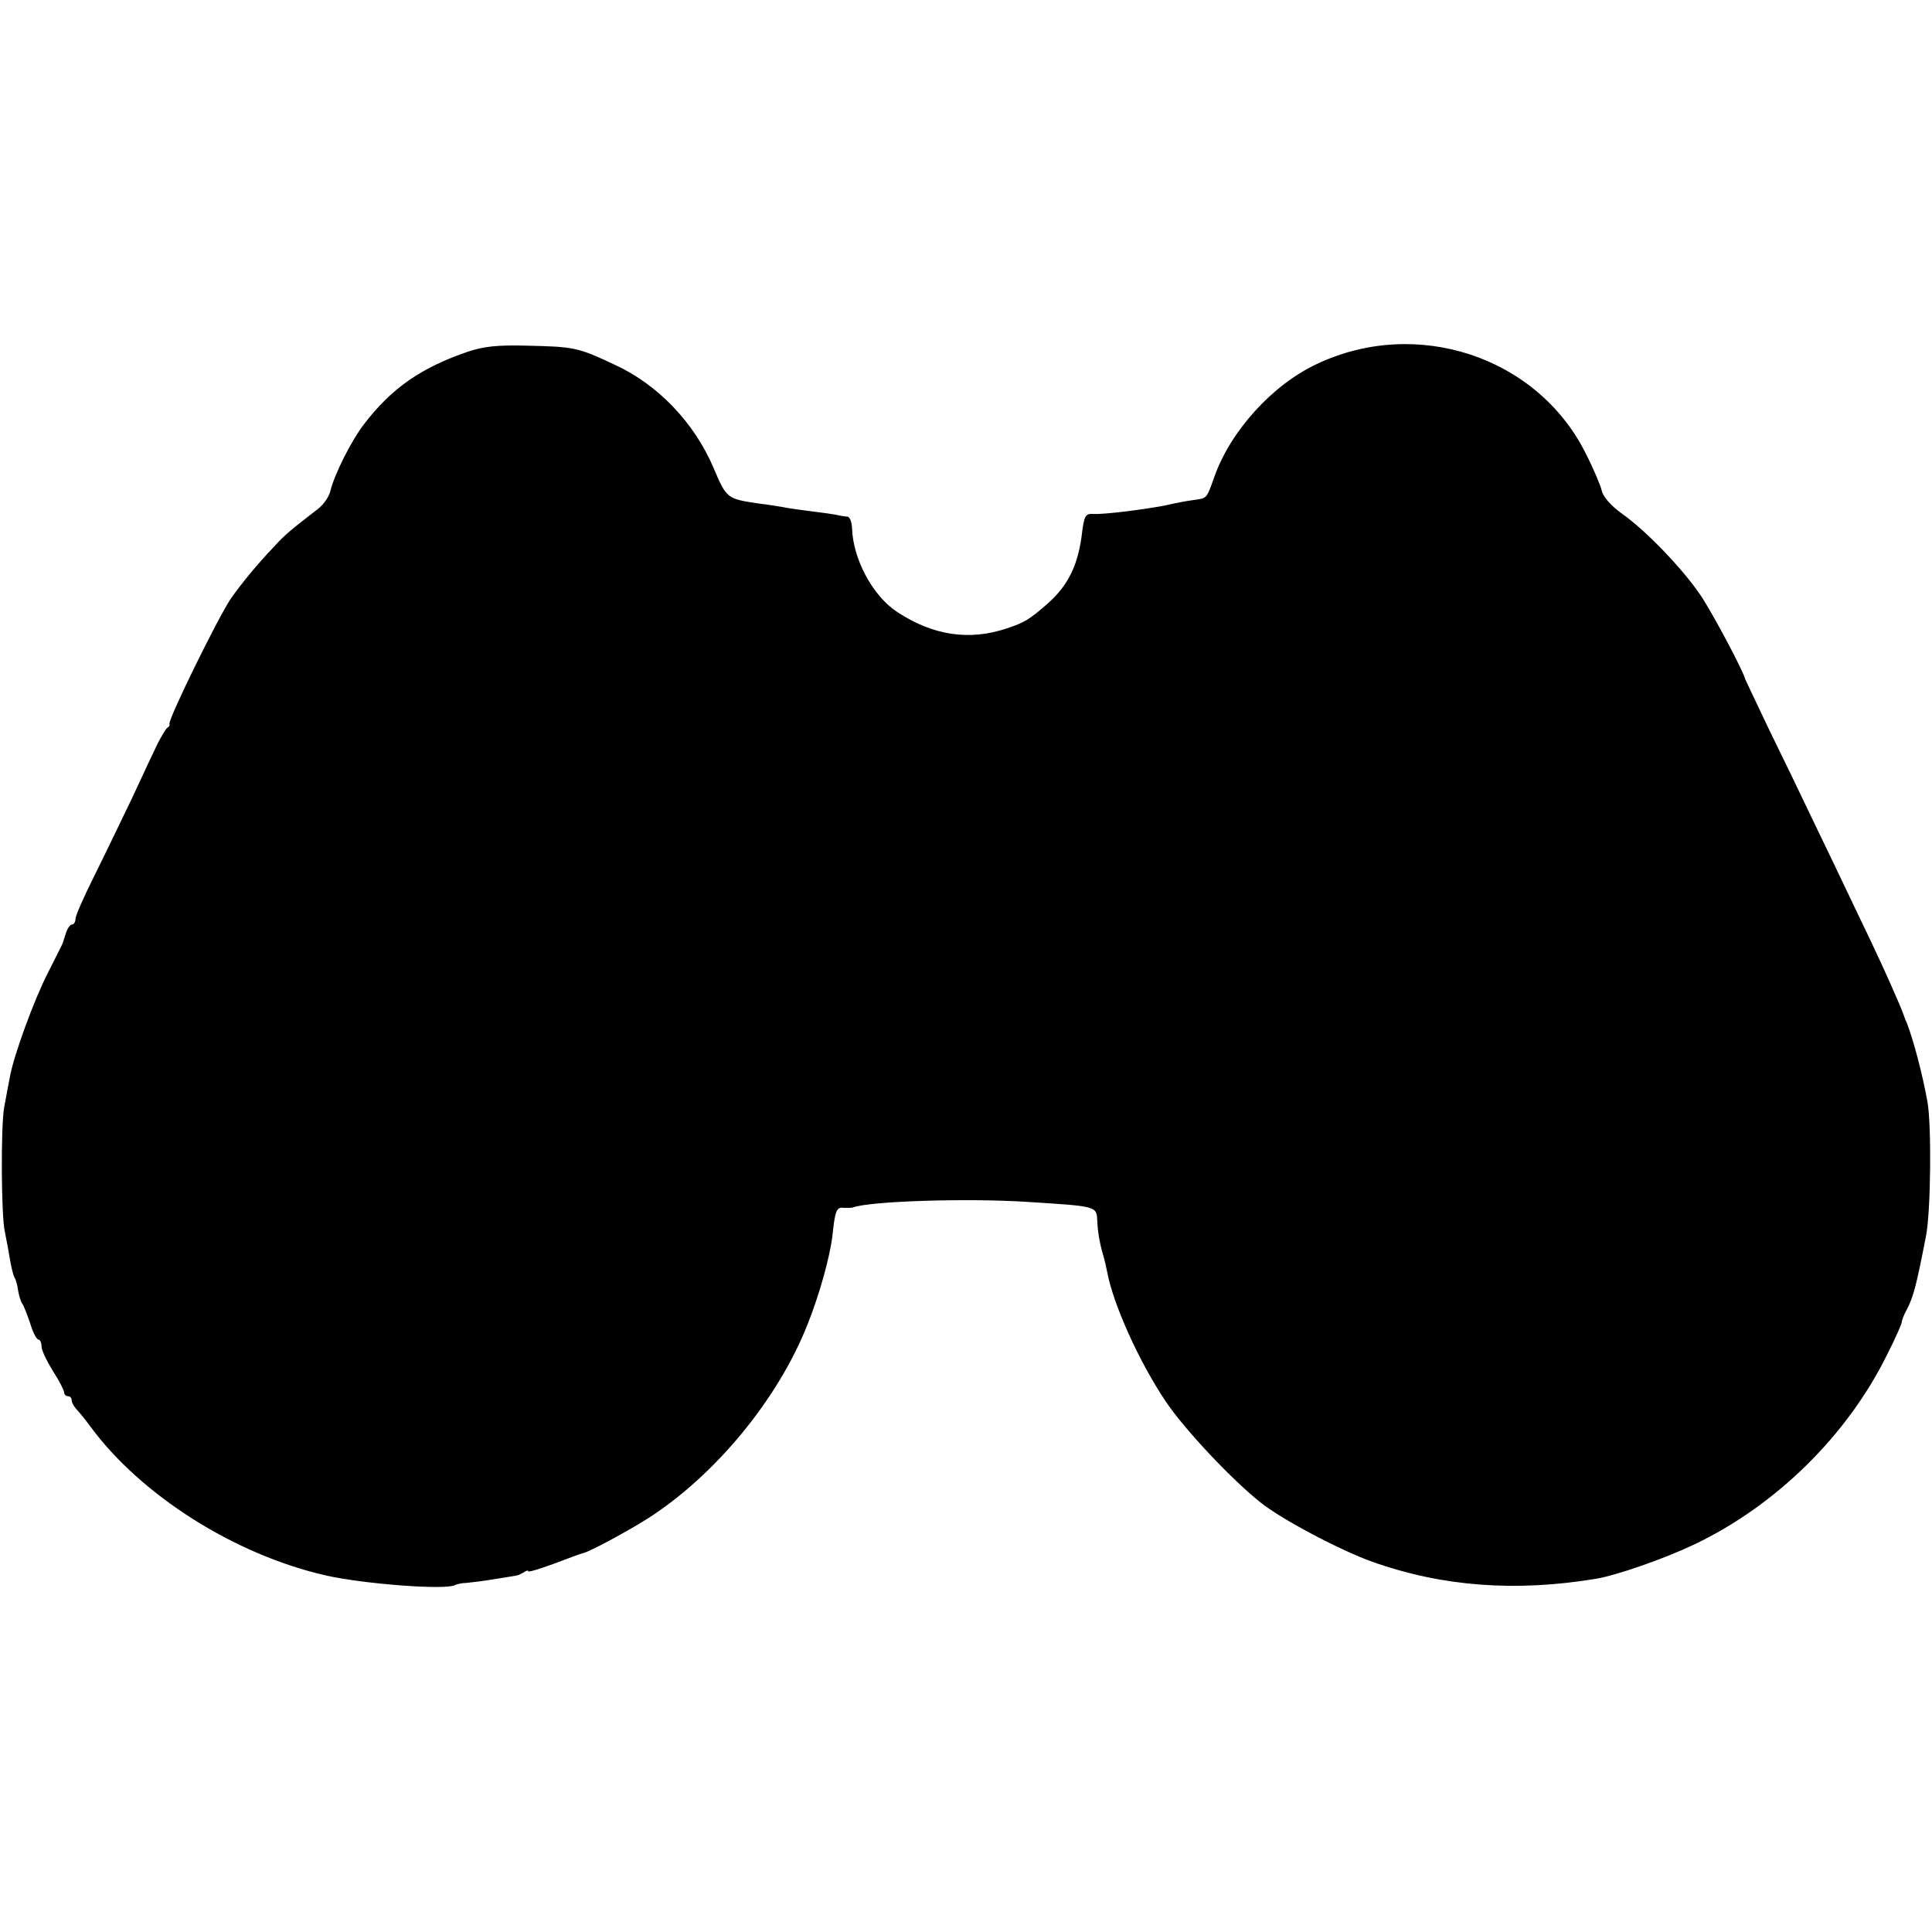
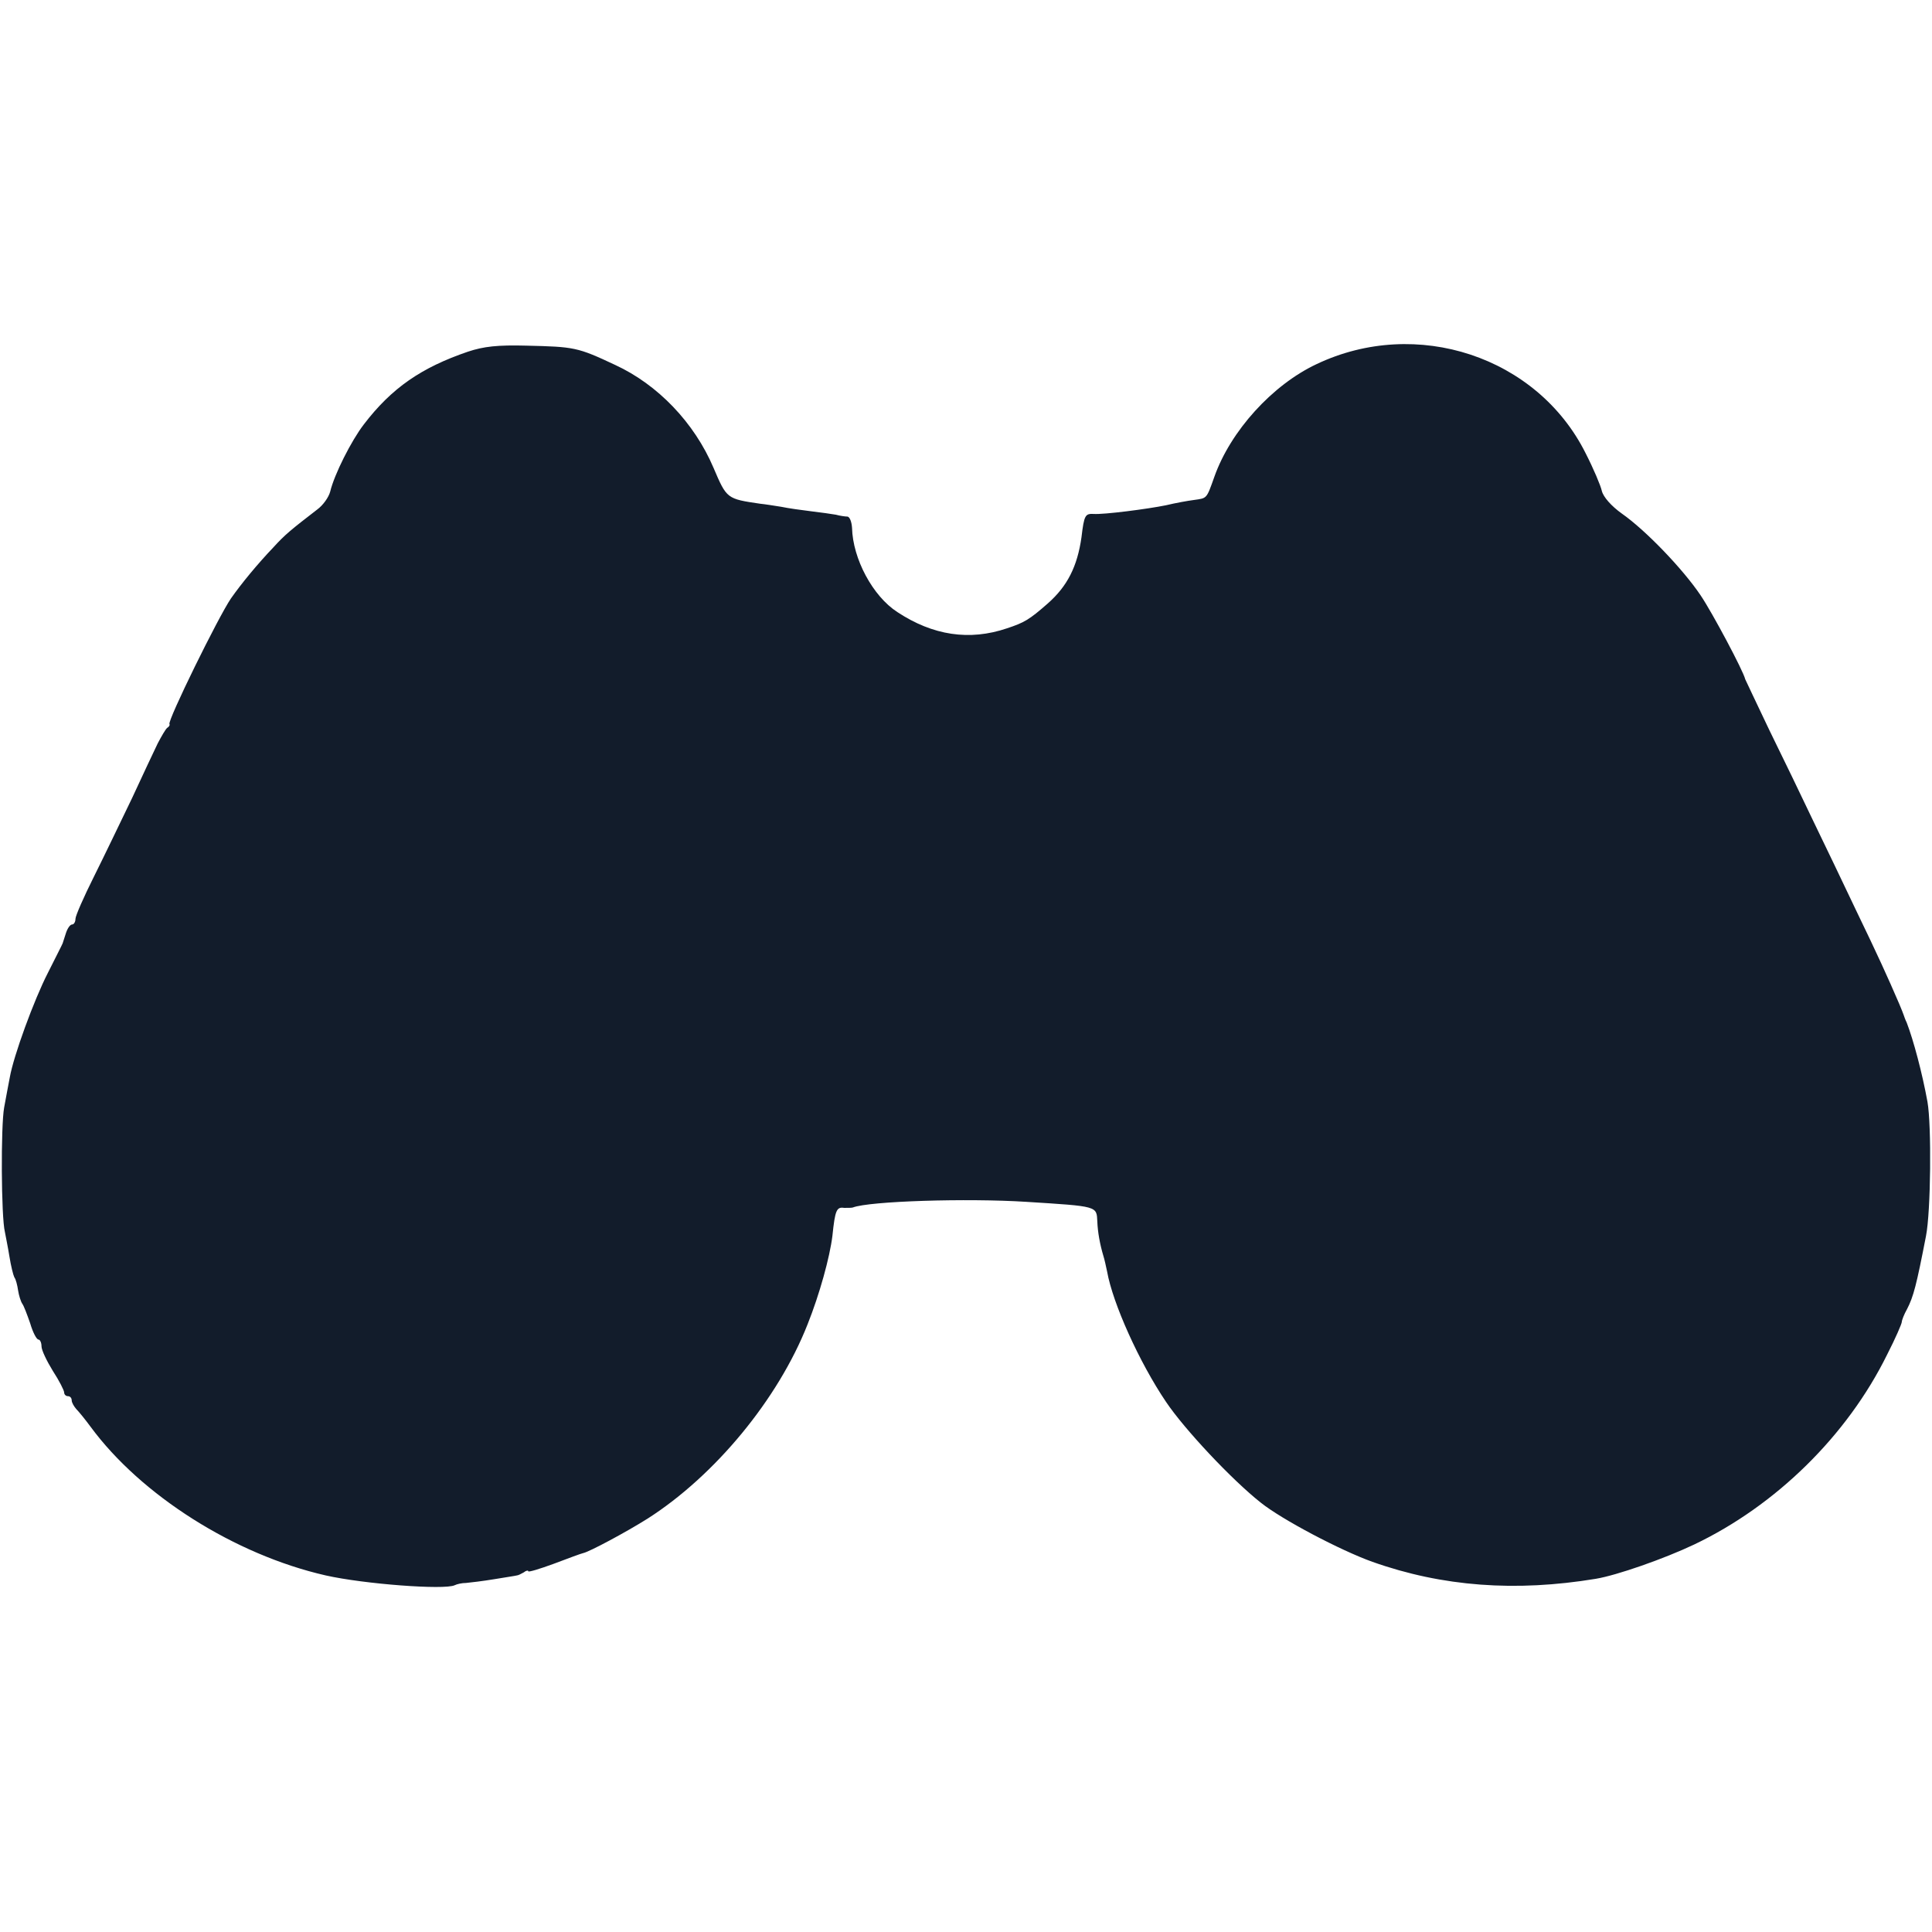
<svg xmlns="http://www.w3.org/2000/svg" version="1.0" width="512pt" height="512pt" viewBox="0 0 512 512" preserveAspectRatio="xMidYMid meet">
-   <g transform="translate(0,512) scale(0.1,-0.1)" fill="#000000" stroke="none">
+   <g transform="translate(0,512) scale(0.1,-0.1)" fill="#121c2b" stroke="none">
    <path d="M1240 4188 c-123 -42 -202 -96 -276 -193 -33 -43 -78 -132 -89 -178 -4 -15 -19 -36 -34 -47 -70 -54 -86 -67 -116 -100 -42 -44 -85 -96 -113 -136 -34 -50 -168 -323 -163 -333 2 -2 -1 -7 -6 -10 -4 -3 -15 -22 -25 -41 -9 -19 -40 -84 -68 -145 -29 -60 -74 -154 -101 -208 -27 -54 -49 -104 -49 -112 0 -8 -4 -15 -9 -15 -5 0 -12 -10 -16 -22 -4 -13 -8 -25 -9 -28 -1 -3 -19 -38 -39 -78 -37 -72 -91 -220 -101 -277 -3 -16 -10 -52 -15 -80 -9 -49 -8 -290 2 -330 2 -11 8 -40 12 -65 4 -25 10 -49 13 -55 4 -5 8 -21 10 -35 2 -13 7 -29 11 -35 4 -5 13 -29 21 -52 7 -24 17 -43 22 -43 4 0 8 -8 8 -18 0 -10 14 -39 30 -65 17 -26 30 -52 30 -57 0 -6 5 -10 10 -10 6 0 10 -5 10 -11 0 -6 6 -16 12 -23 7 -7 24 -28 38 -47 134 -182 382 -339 623 -394 102 -23 315 -39 342 -26 6 3 19 6 30 6 11 1 45 5 75 10 30 5 57 9 60 10 3 0 11 4 18 8 6 5 12 6 12 3 0 -3 30 6 68 20 37 14 72 27 77 28 16 3 115 56 172 92 178 114 345 316 423 514 32 80 59 178 66 235 7 68 11 77 31 74 10 0 20 0 23 1 44 17 303 25 460 15 190 -12 186 -11 188 -52 1 -28 7 -61 16 -91 3 -9 7 -28 10 -42 15 -84 85 -240 156 -345 49 -73 175 -207 251 -267 56 -45 212 -127 296 -157 186 -66 380 -80 592 -45 55 9 181 53 261 91 216 103 405 288 511 503 22 43 39 82 39 87 0 4 6 20 14 34 17 33 25 64 50 193 13 65 15 294 4 356 -14 77 -37 163 -55 210 -4 8 -7 17 -8 20 -1 3 -6 16 -12 30 -31 72 -56 127 -113 245 -34 72 -86 180 -115 240 -29 61 -81 169 -116 240 -34 72 -63 132 -64 135 -5 22 -87 176 -118 222 -47 70 -146 173 -209 217 -28 20 -49 44 -53 60 -3 14 -22 59 -43 100 -128 256 -448 362 -713 236 -117 -55 -228 -177 -271 -299 -21 -59 -19 -56 -54 -61 -16 -2 -49 -8 -74 -14 -49 -10 -165 -25 -192 -23 -22 1 -25 -3 -32 -62 -11 -77 -37 -129 -89 -175 -50 -44 -63 -51 -108 -66 -100 -34 -197 -19 -291 43 -65 42 -118 141 -120 223 -1 16 -6 29 -12 30 -6 0 -20 2 -31 5 -11 2 -40 6 -65 9 -25 3 -61 8 -80 12 -19 3 -44 7 -55 8 -89 13 -89 13 -124 95 -51 120 -148 221 -261 273 -100 47 -108 48 -235 51 -76 2 -113 -2 -155 -16z" />
  </g>
</svg>
